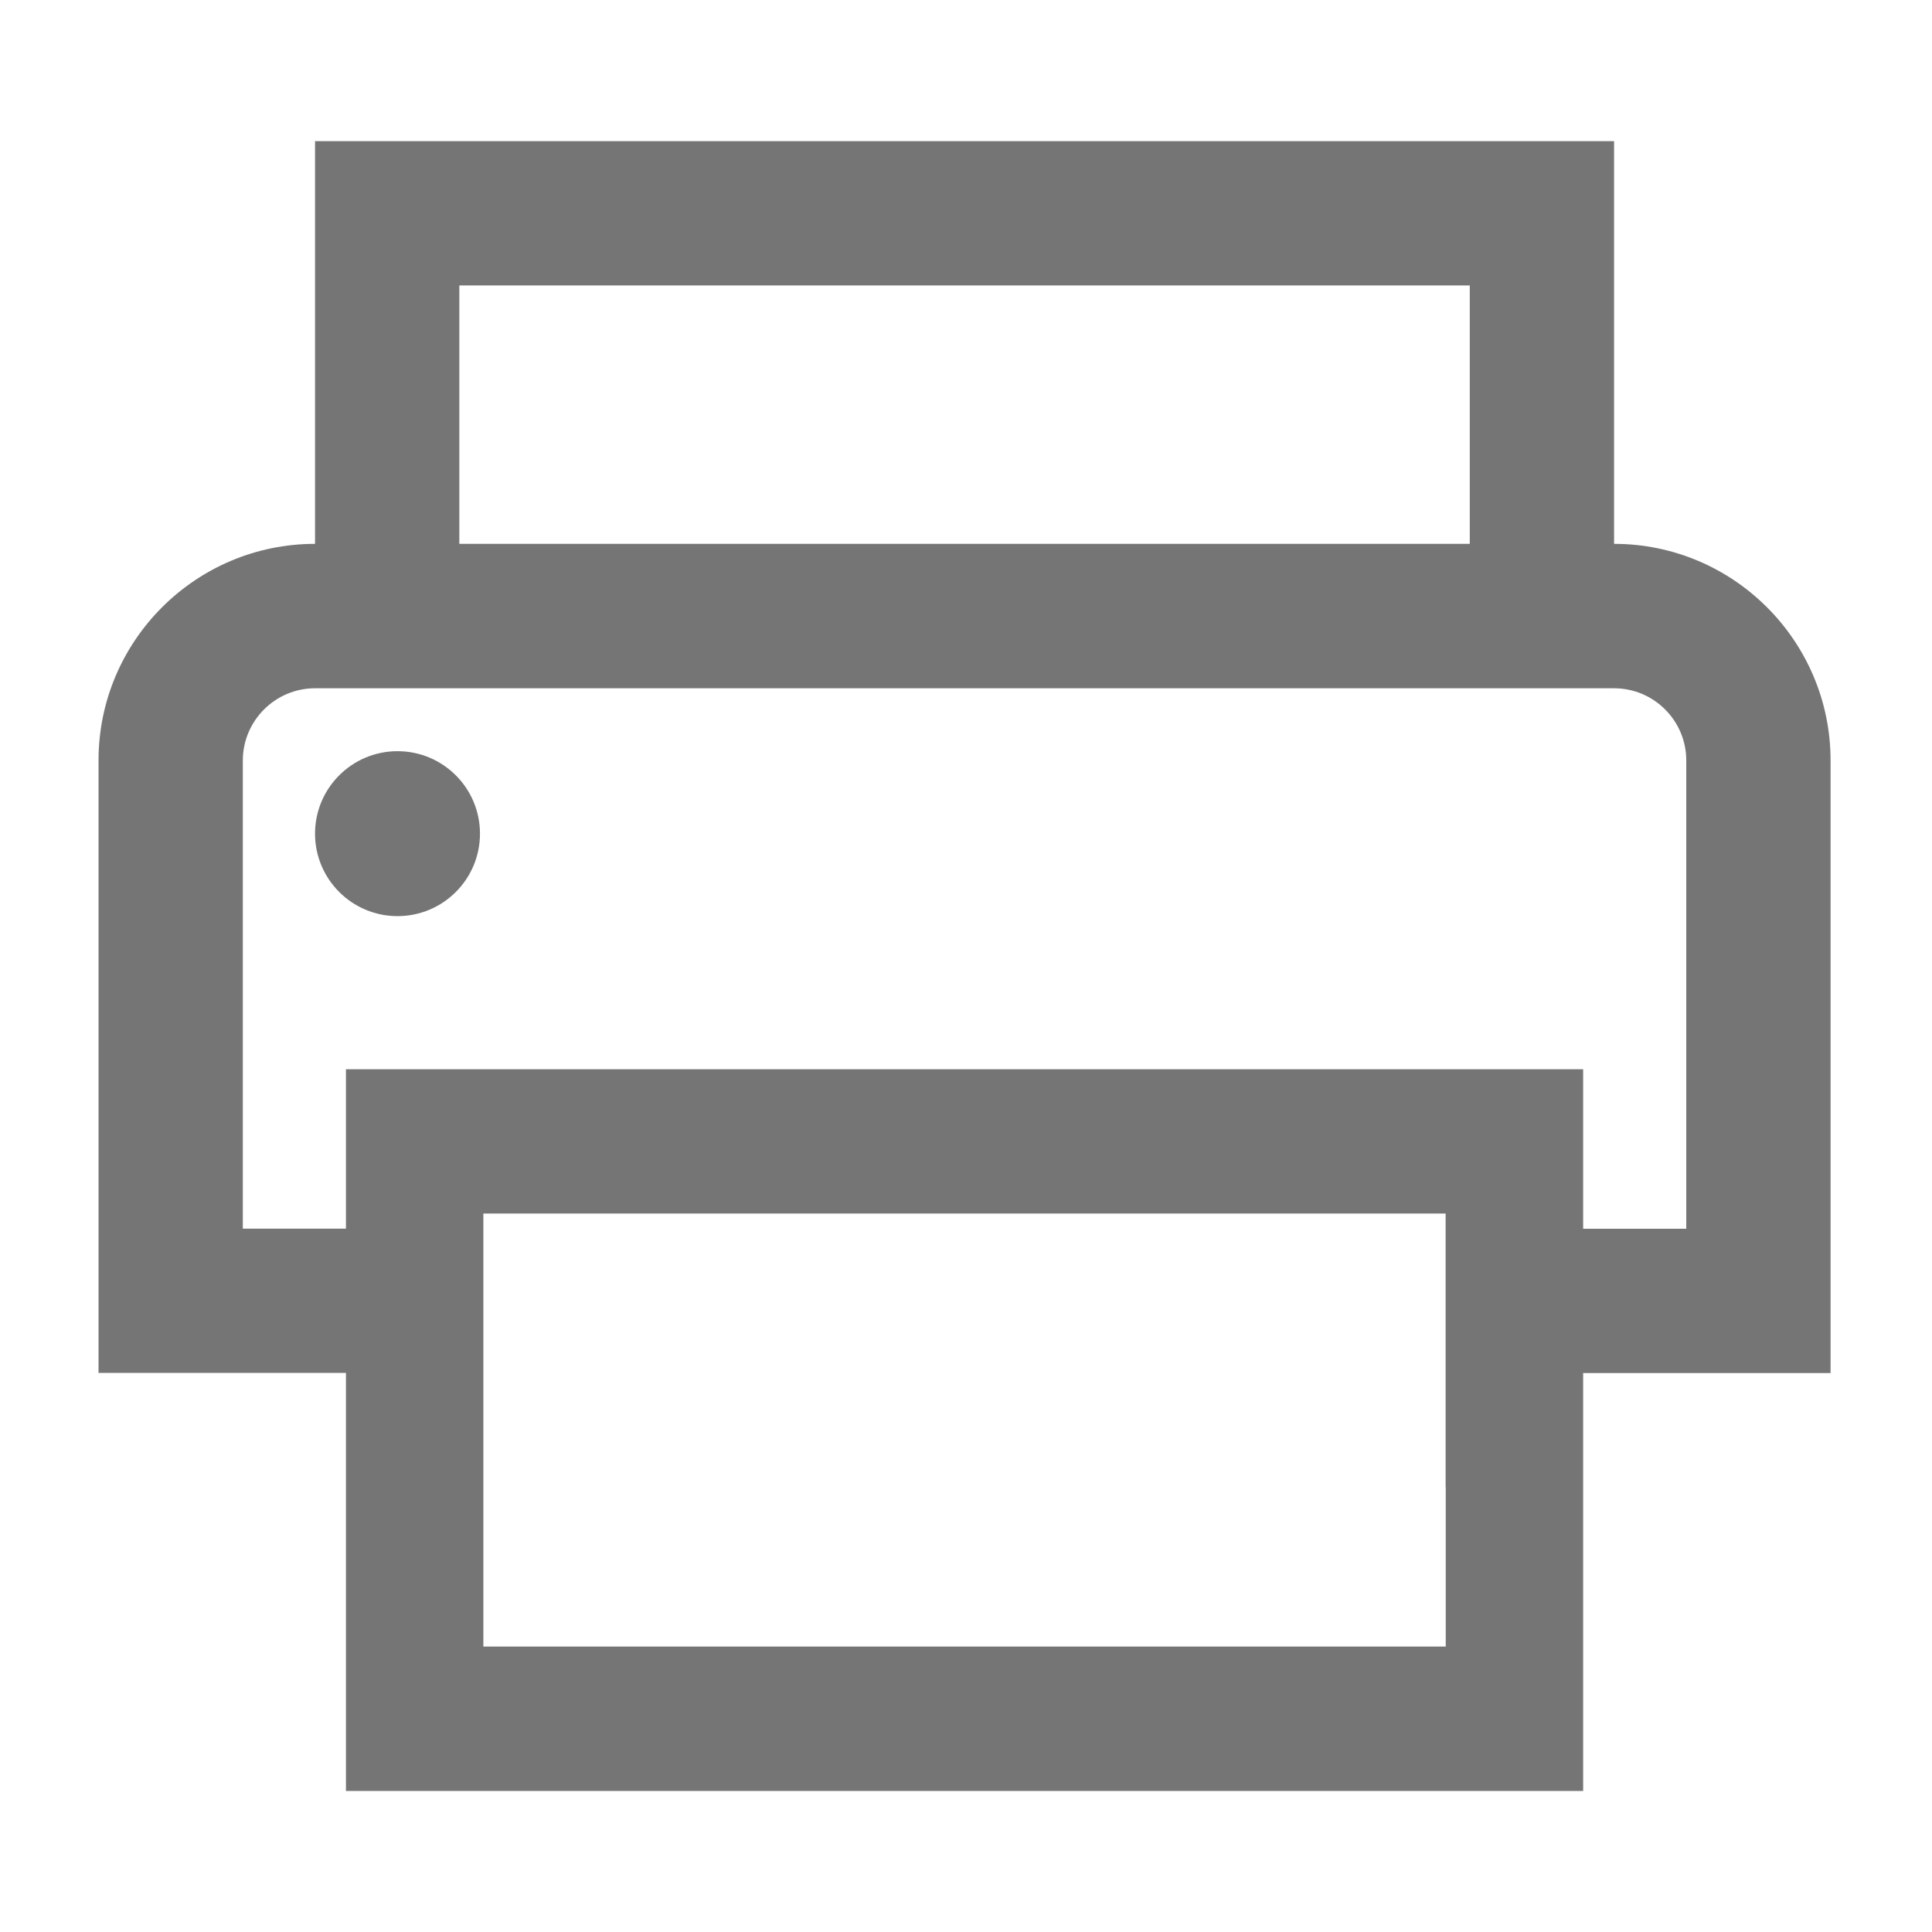
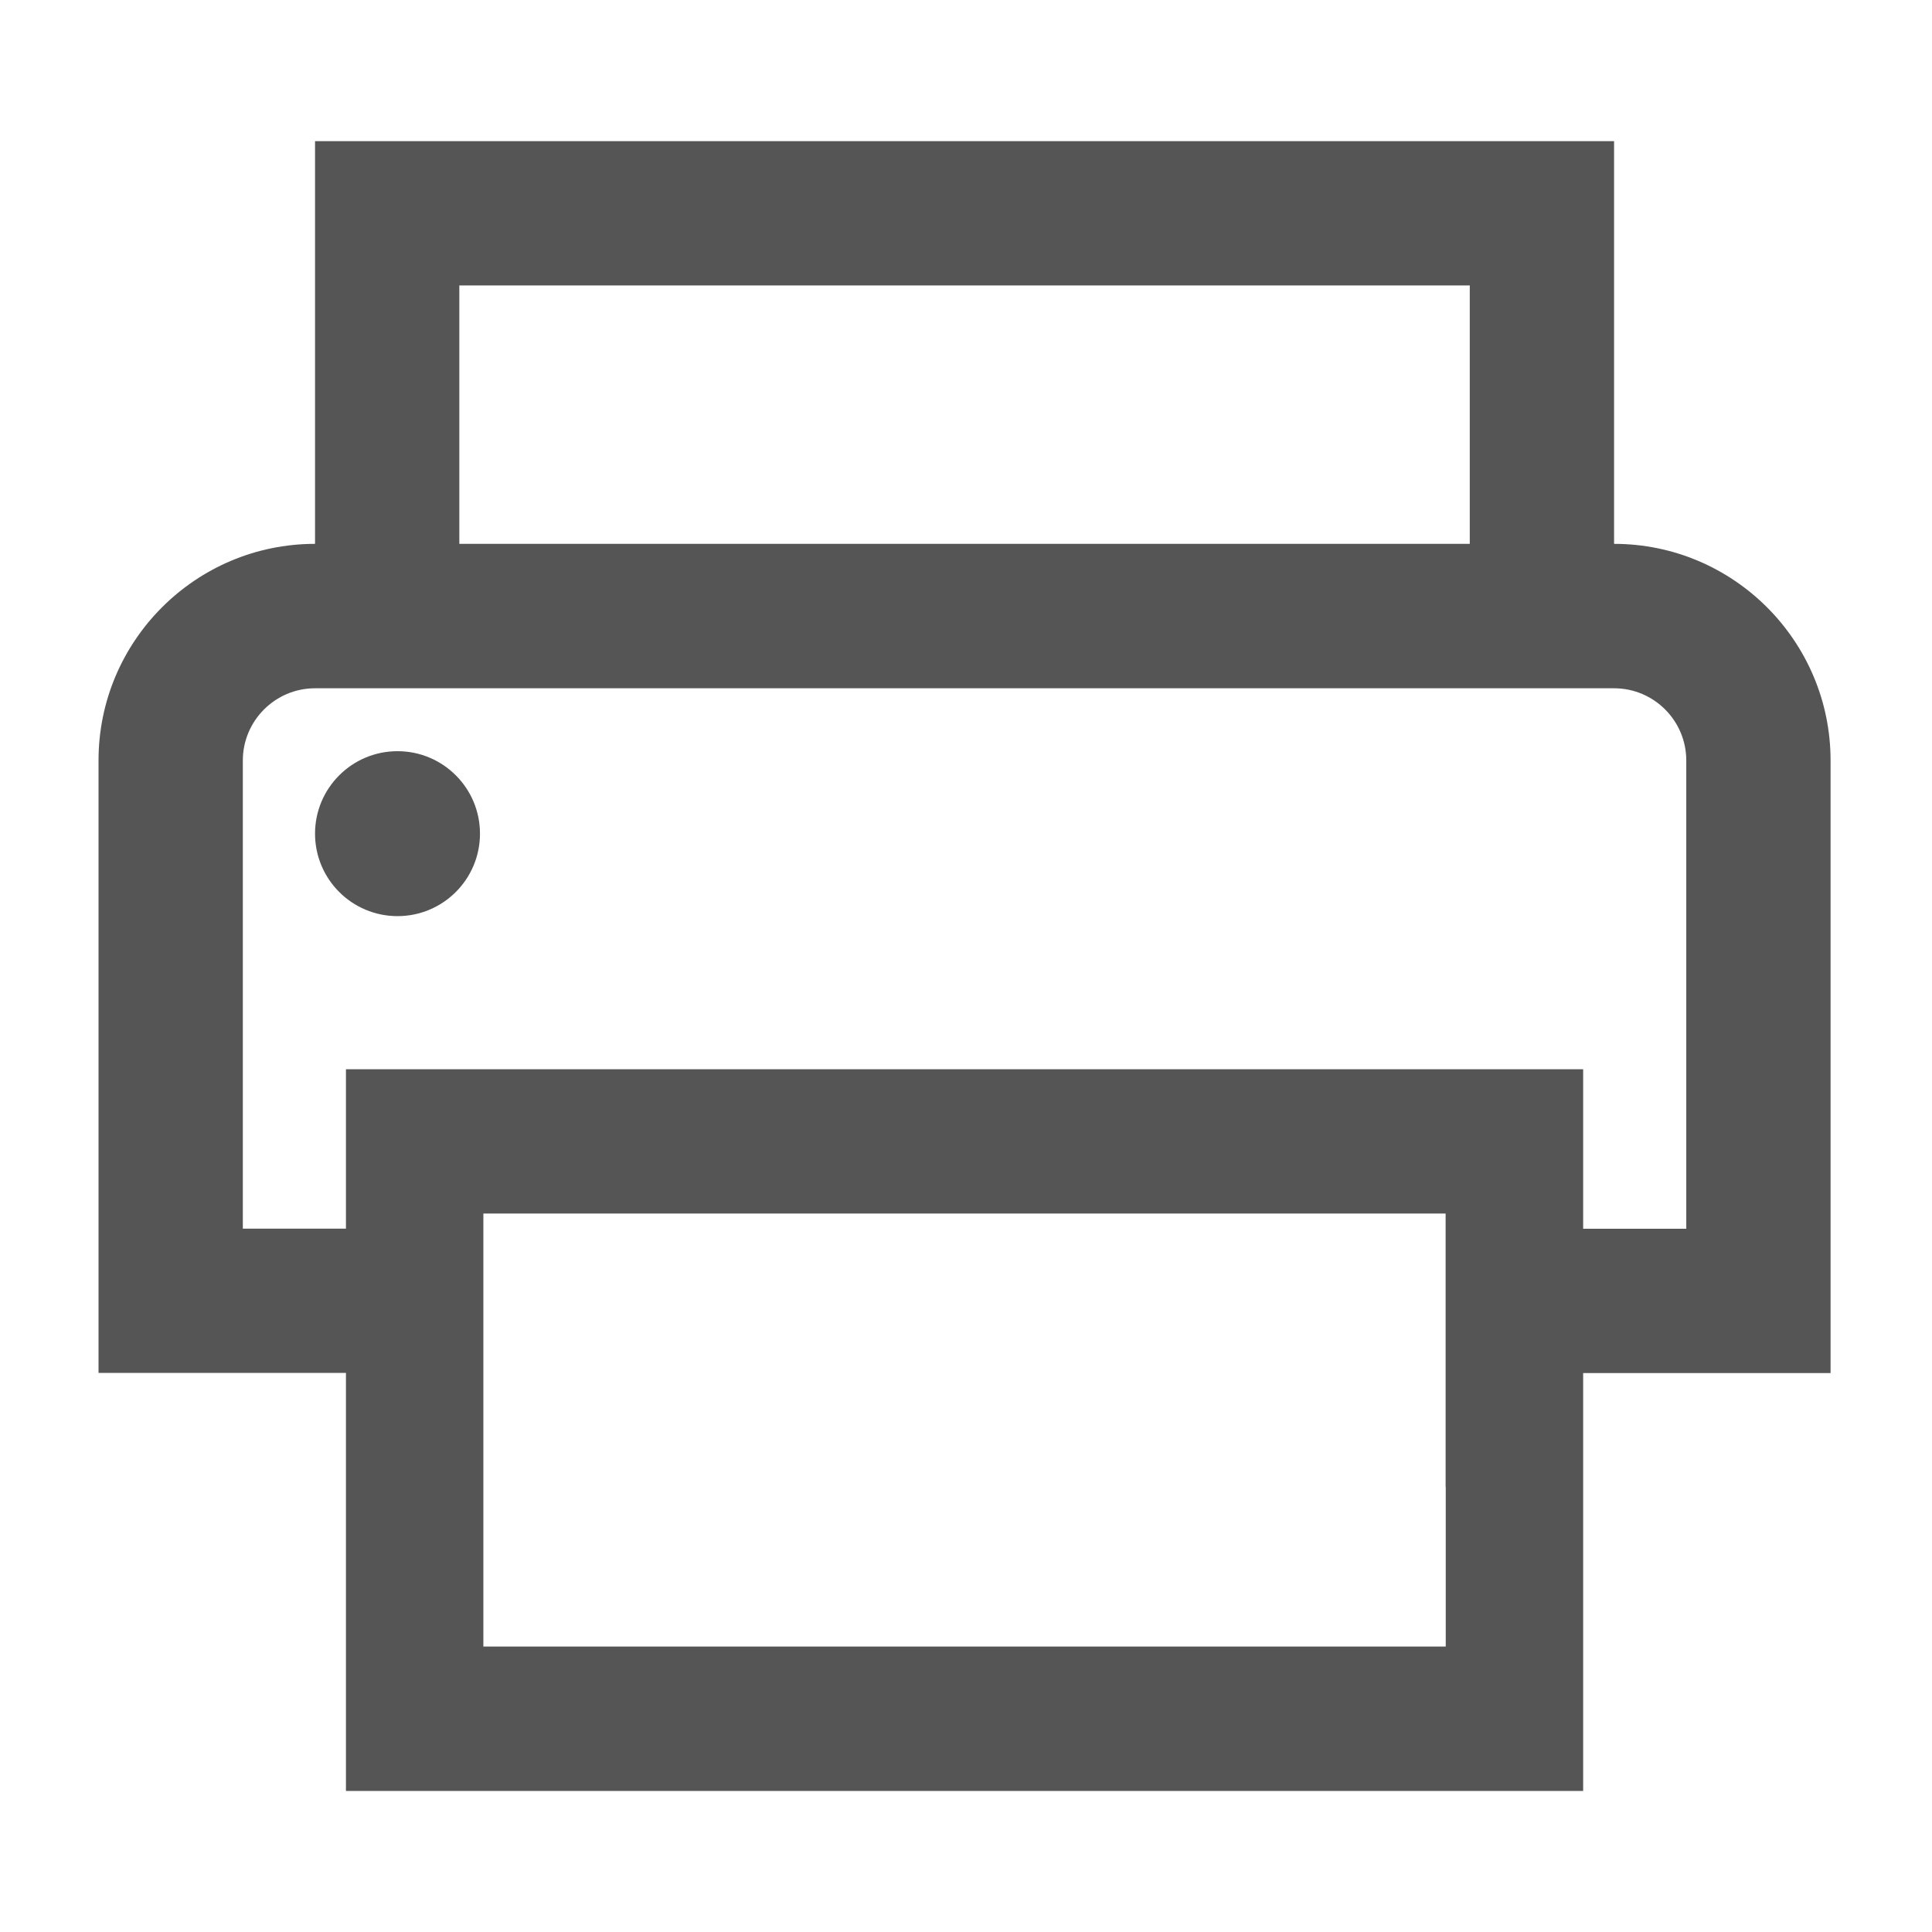
<svg xmlns="http://www.w3.org/2000/svg" version="1.1" x="0px" y="0px" viewBox="0 0 16 16" style="enable-background:new 0 0 16 16;" xml:space="preserve">
  <g id="print">
    <g>
-       <path style="fill:#757575;" d="M5.711,8.855H4.573H3.499H2.865v3.269v0.192v2.516h10.246v-0.621v-1.172v-0.723v-0.192V8.855H5.711    z M11.973,12.316v1.32H4.003v-1.32v-0.192V10.05h7.969v2.074V12.316z" />
-       <polygon style="fill:#757575;" points="3.804,4.635 3.804,2.364 12.172,2.364 12.172,4.635 13.367,4.635 13.367,1.169     5.597,1.169 4.402,1.169 3.274,1.169 2.609,1.169 2.609,4.635   " />
-       <circle style="fill:#757575;" cx="3.292" cy="6.904" r="0.683" />
-       <path style="fill:#757575;" d="M13.367,4.504H2.609c-0.989,0-1.793,0.804-1.793,1.793v1.11v0.085v3.878h1.487h0.232h0.922v-1.195    H2.536H2.303H2.011V7.493V7.408v-1.11c0-0.329,0.268-0.598,0.598-0.598h10.758c0.33,0,0.598,0.268,0.598,0.598v1.11v0.085v2.683    h-0.217h-0.62h-0.534v1.195h0.534h0.62h1.412V7.493V7.408v-1.11C15.16,5.309,14.356,4.504,13.367,4.504z" />
+       <path style="fill:#555555;" d="M5.711,8.855H4.573H3.499H2.865v3.269v0.192v2.516h10.246v-0.621v-1.172v-0.723v-0.192V8.855H5.711    z M11.973,12.316v1.32H4.003v-1.32v-0.192V10.05h7.969v2.074V12.316z" />
+       <polygon style="fill:#555555;" points="3.804,4.635 3.804,2.364 12.172,2.364 12.172,4.635 13.367,4.635 13.367,1.169     5.597,1.169 4.402,1.169 3.274,1.169 2.609,1.169 2.609,4.635   " />
+       <circle style="fill:#555555;" cx="3.292" cy="6.904" r="0.683" />
+       <path style="fill:#555555;" d="M13.367,4.504H2.609c-0.989,0-1.793,0.804-1.793,1.793v1.11v0.085v3.878h1.487h0.232h0.922v-1.195    H2.536H2.303H2.011V7.493V7.408v-1.11c0-0.329,0.268-0.598,0.598-0.598h10.758c0.33,0,0.598,0.268,0.598,0.598v1.11v0.085v2.683    h-0.217h-0.62h-0.534v1.195h0.534h0.62h1.412V7.493V7.408v-1.11C15.16,5.309,14.356,4.504,13.367,4.504z" />
    </g>
  </g>
  <g id="Layer_1">
</g>
</svg>
